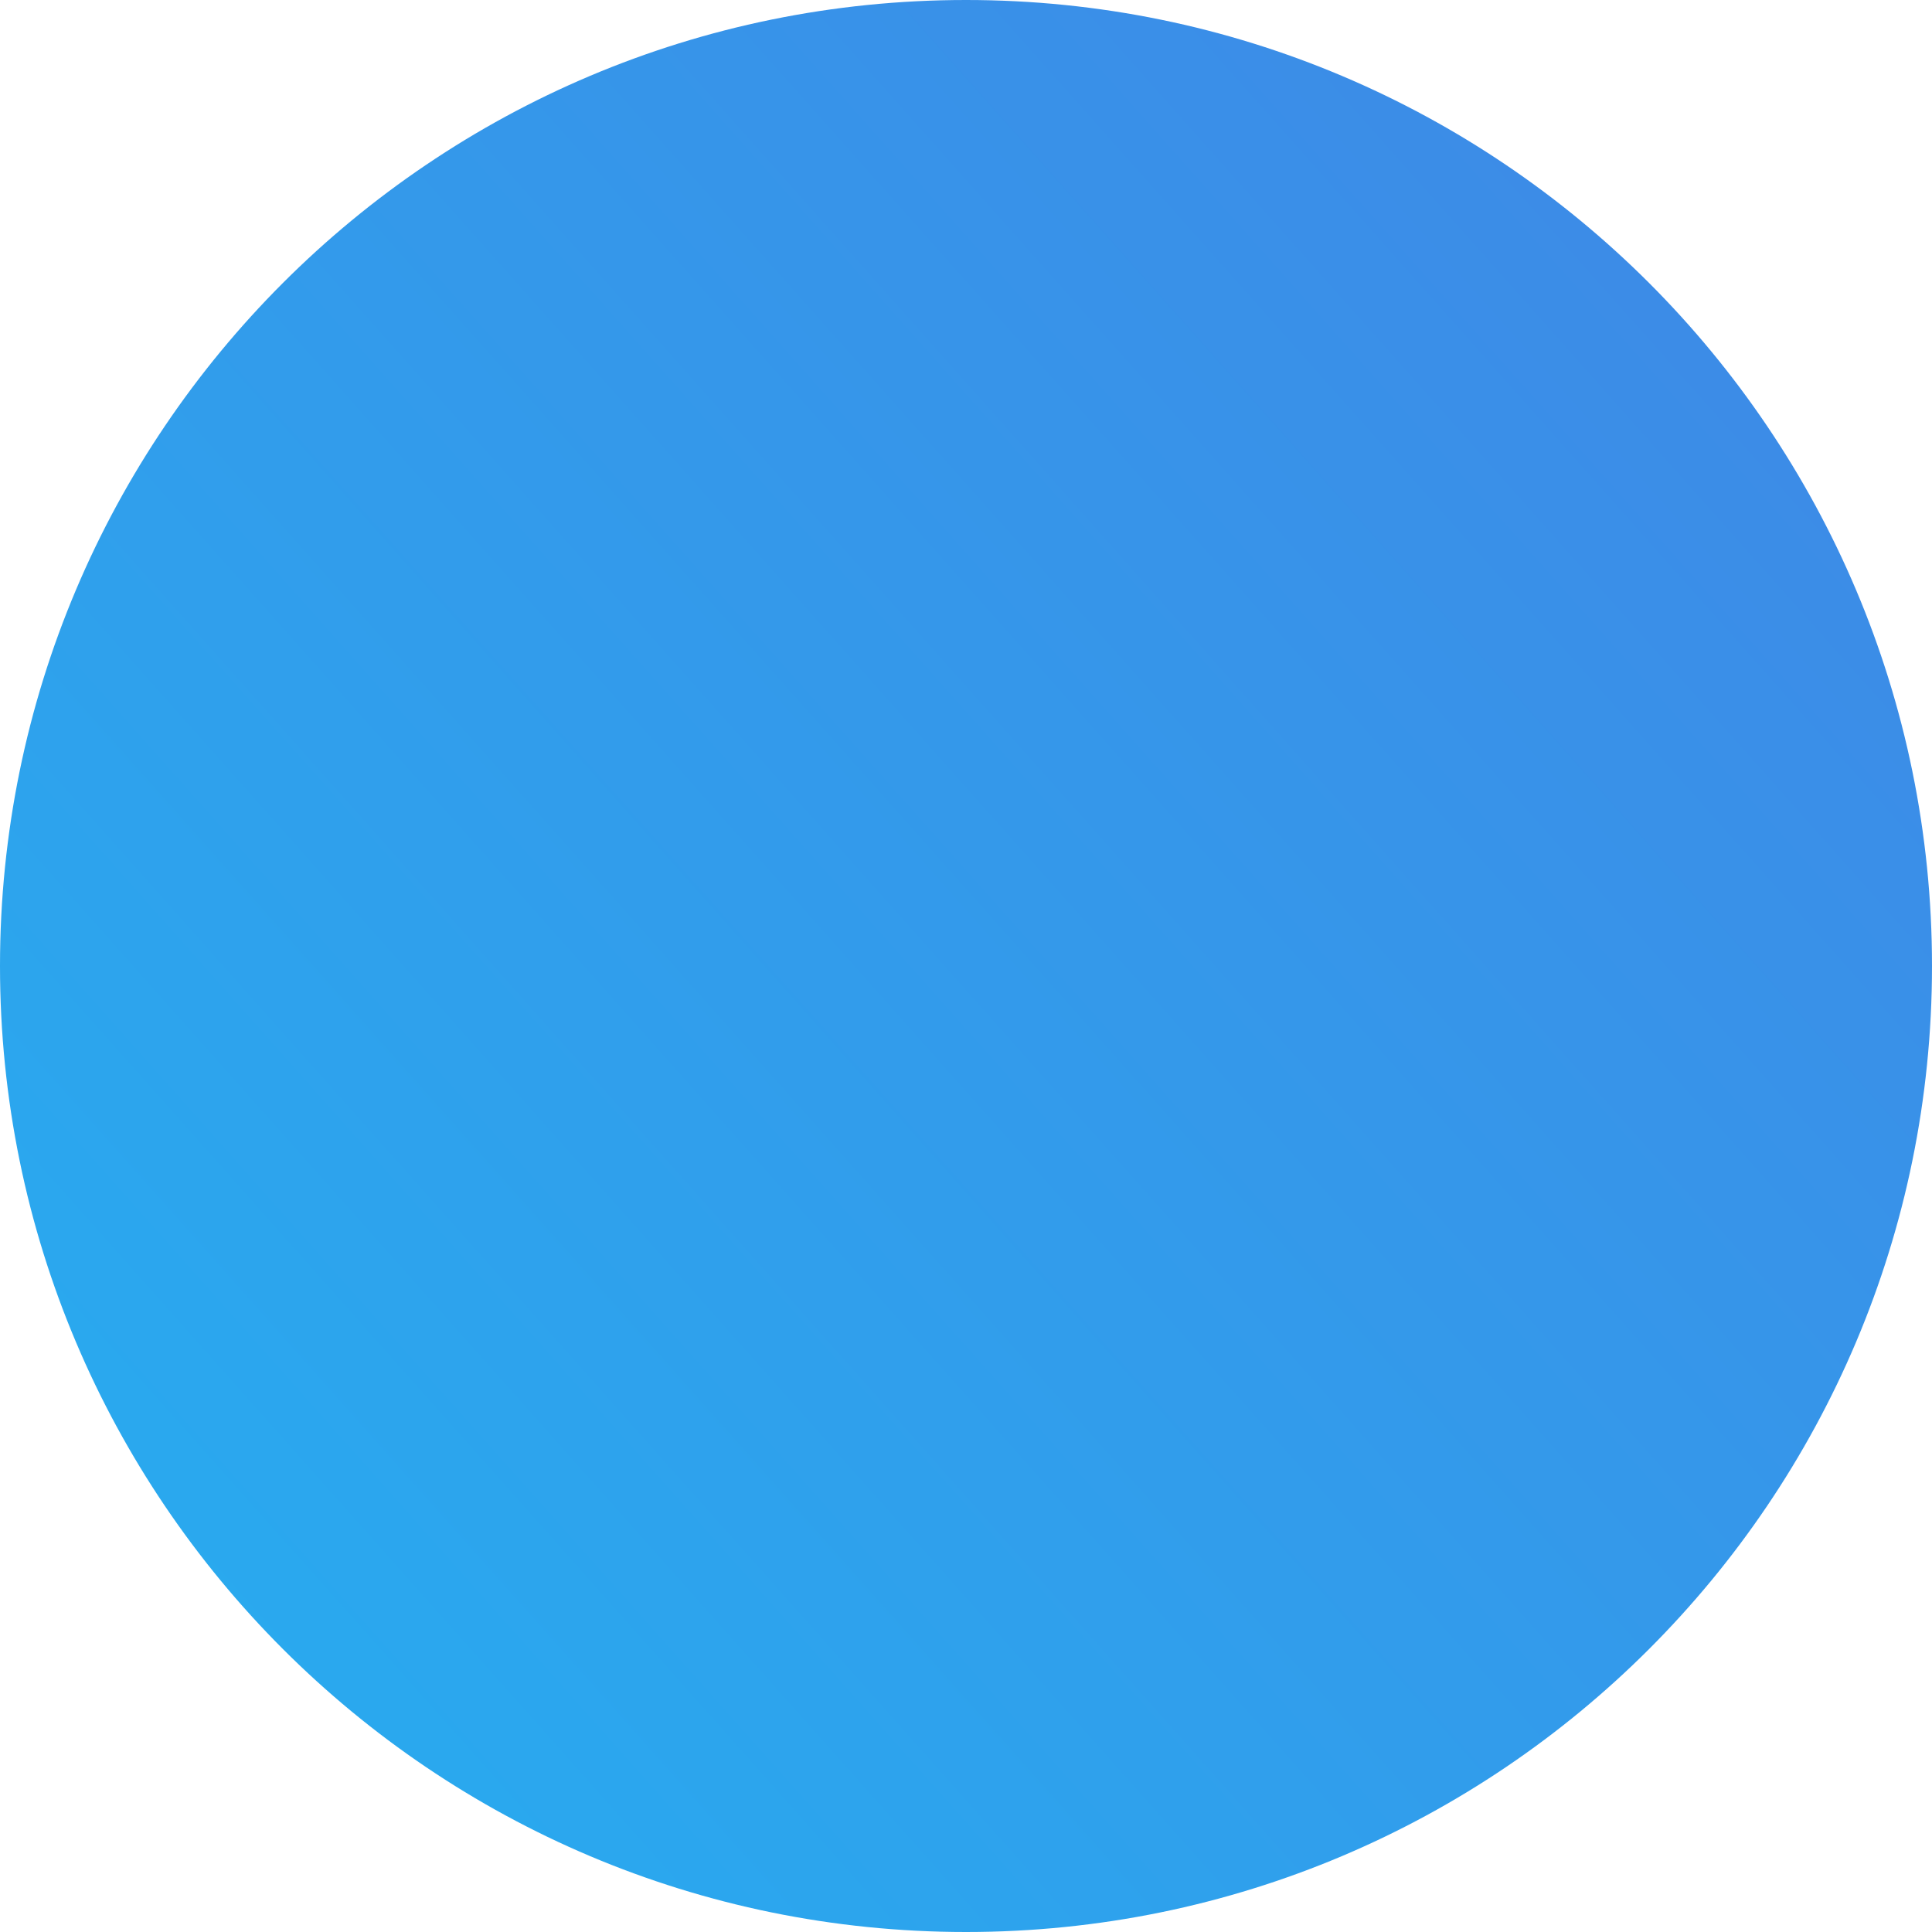
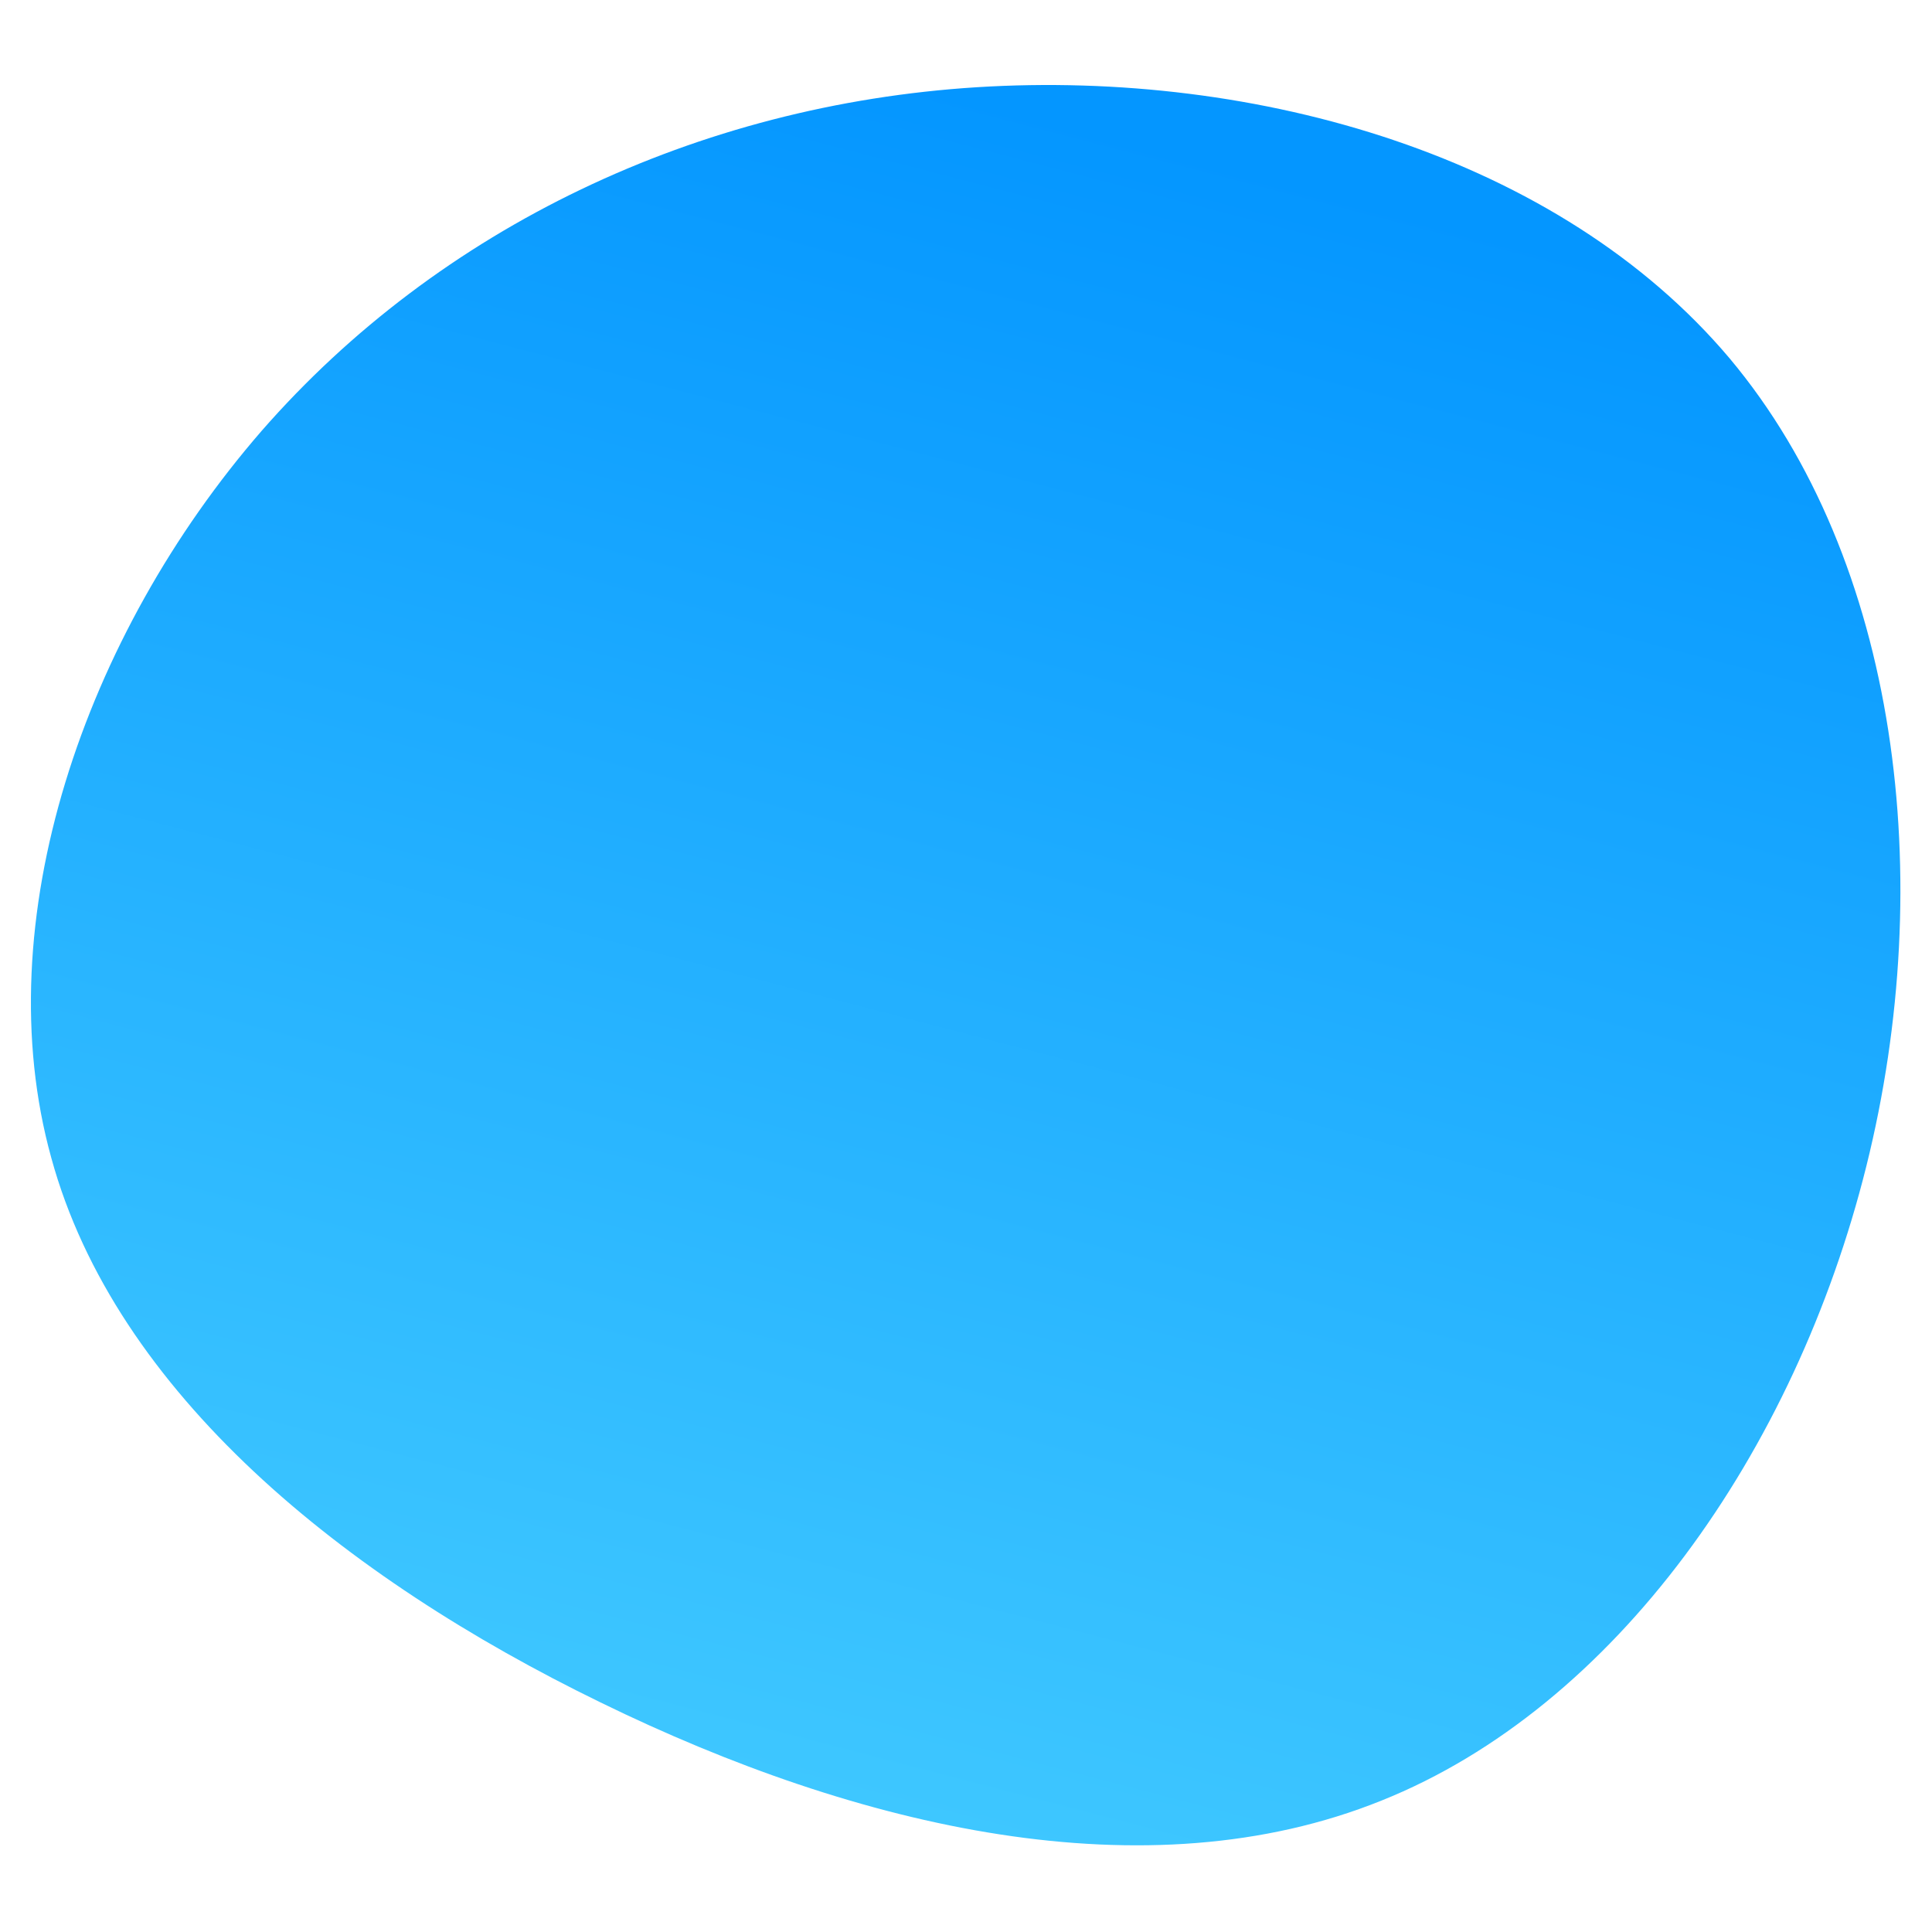
- <svg xmlns="http://www.w3.org/2000/svg" data-aos="fade-down-right" data-aos-delay="300" class="circle big" viewBox="0 0 1061 1061">
+ <svg xmlns="http://www.w3.org/2000/svg" class="circle big" width="500" height="500" viewBox="0 0 500 500">
  <defs>
-     <linearGradient id="a" x1="0.894" y1="0.201" x2="-1.533" y2="2.362" gradientUnits="objectBoundingBox">
-       <stop offset="0" stop-color="#3C8CE7" />
-       <stop offset="1" stop-color="#00EAFF" />
+     <linearGradient id="a" x1="0.5" x2="0.22" y2="1" gradientUnits="objectBoundingBox">
+       <stop offset="0" stop-color="#0496ff" />
+       <stop offset="1" stop-color="#43CBFF" />
    </linearGradient>
+     <clipPath id="c">
+       <rect width="500" height="500" />
+     </clipPath>
  </defs>
-   <circle cx="530.5" cy="530.5" r="530.5" fill="url(#a)" />
+   <g id="b" clip-path="url(#c)">
+     <path d="M360.587-4.542c43.859,52.329,53.841,134.905,35.39,209.012S330.944,344.517,270.448,368.715c-60.8,24.5-135.208,7.26-202.055-25.408C1.848,310.942-57.135,263.151-73.772,202.353-90.71,141.252-65.3,67.145-19.326,14.211,26.651-38.42,93.5-70.18,165.791-74.717,238.386-79.254,316.425-56.871,360.587-4.542Z" transform="translate(87.043 97.289)" fill="url(#a)" />
+   </g>
</svg>
